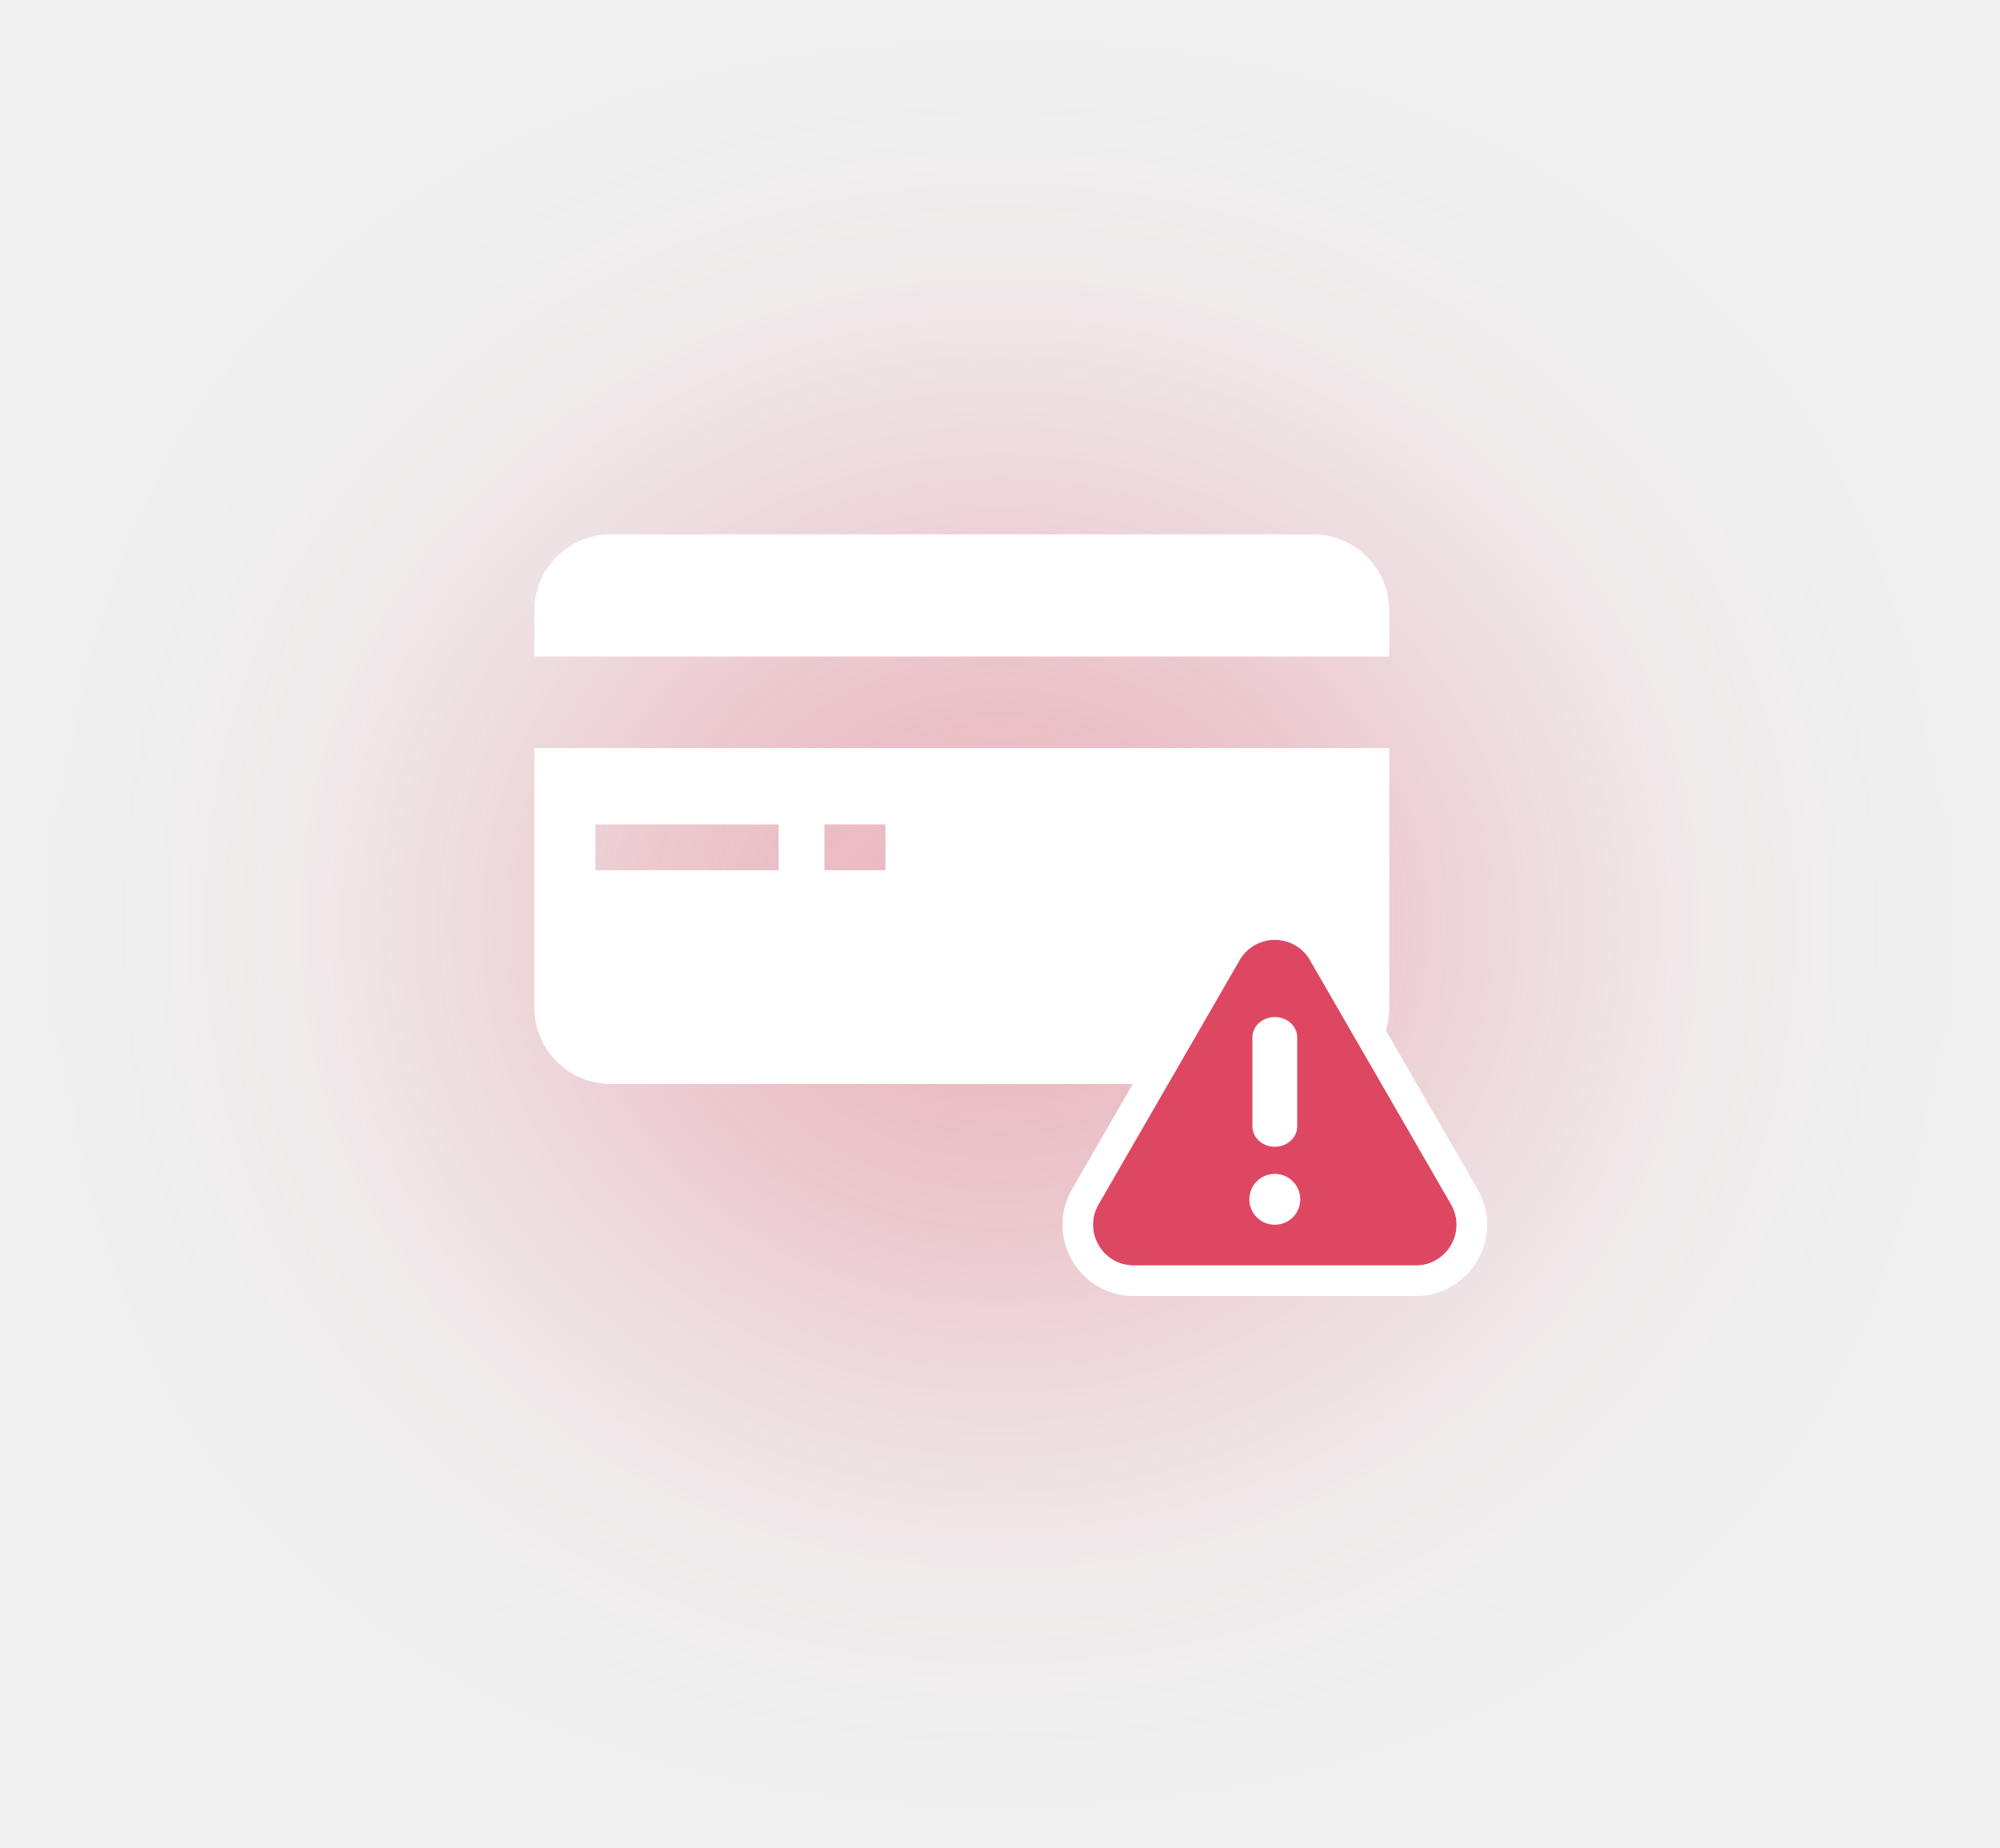
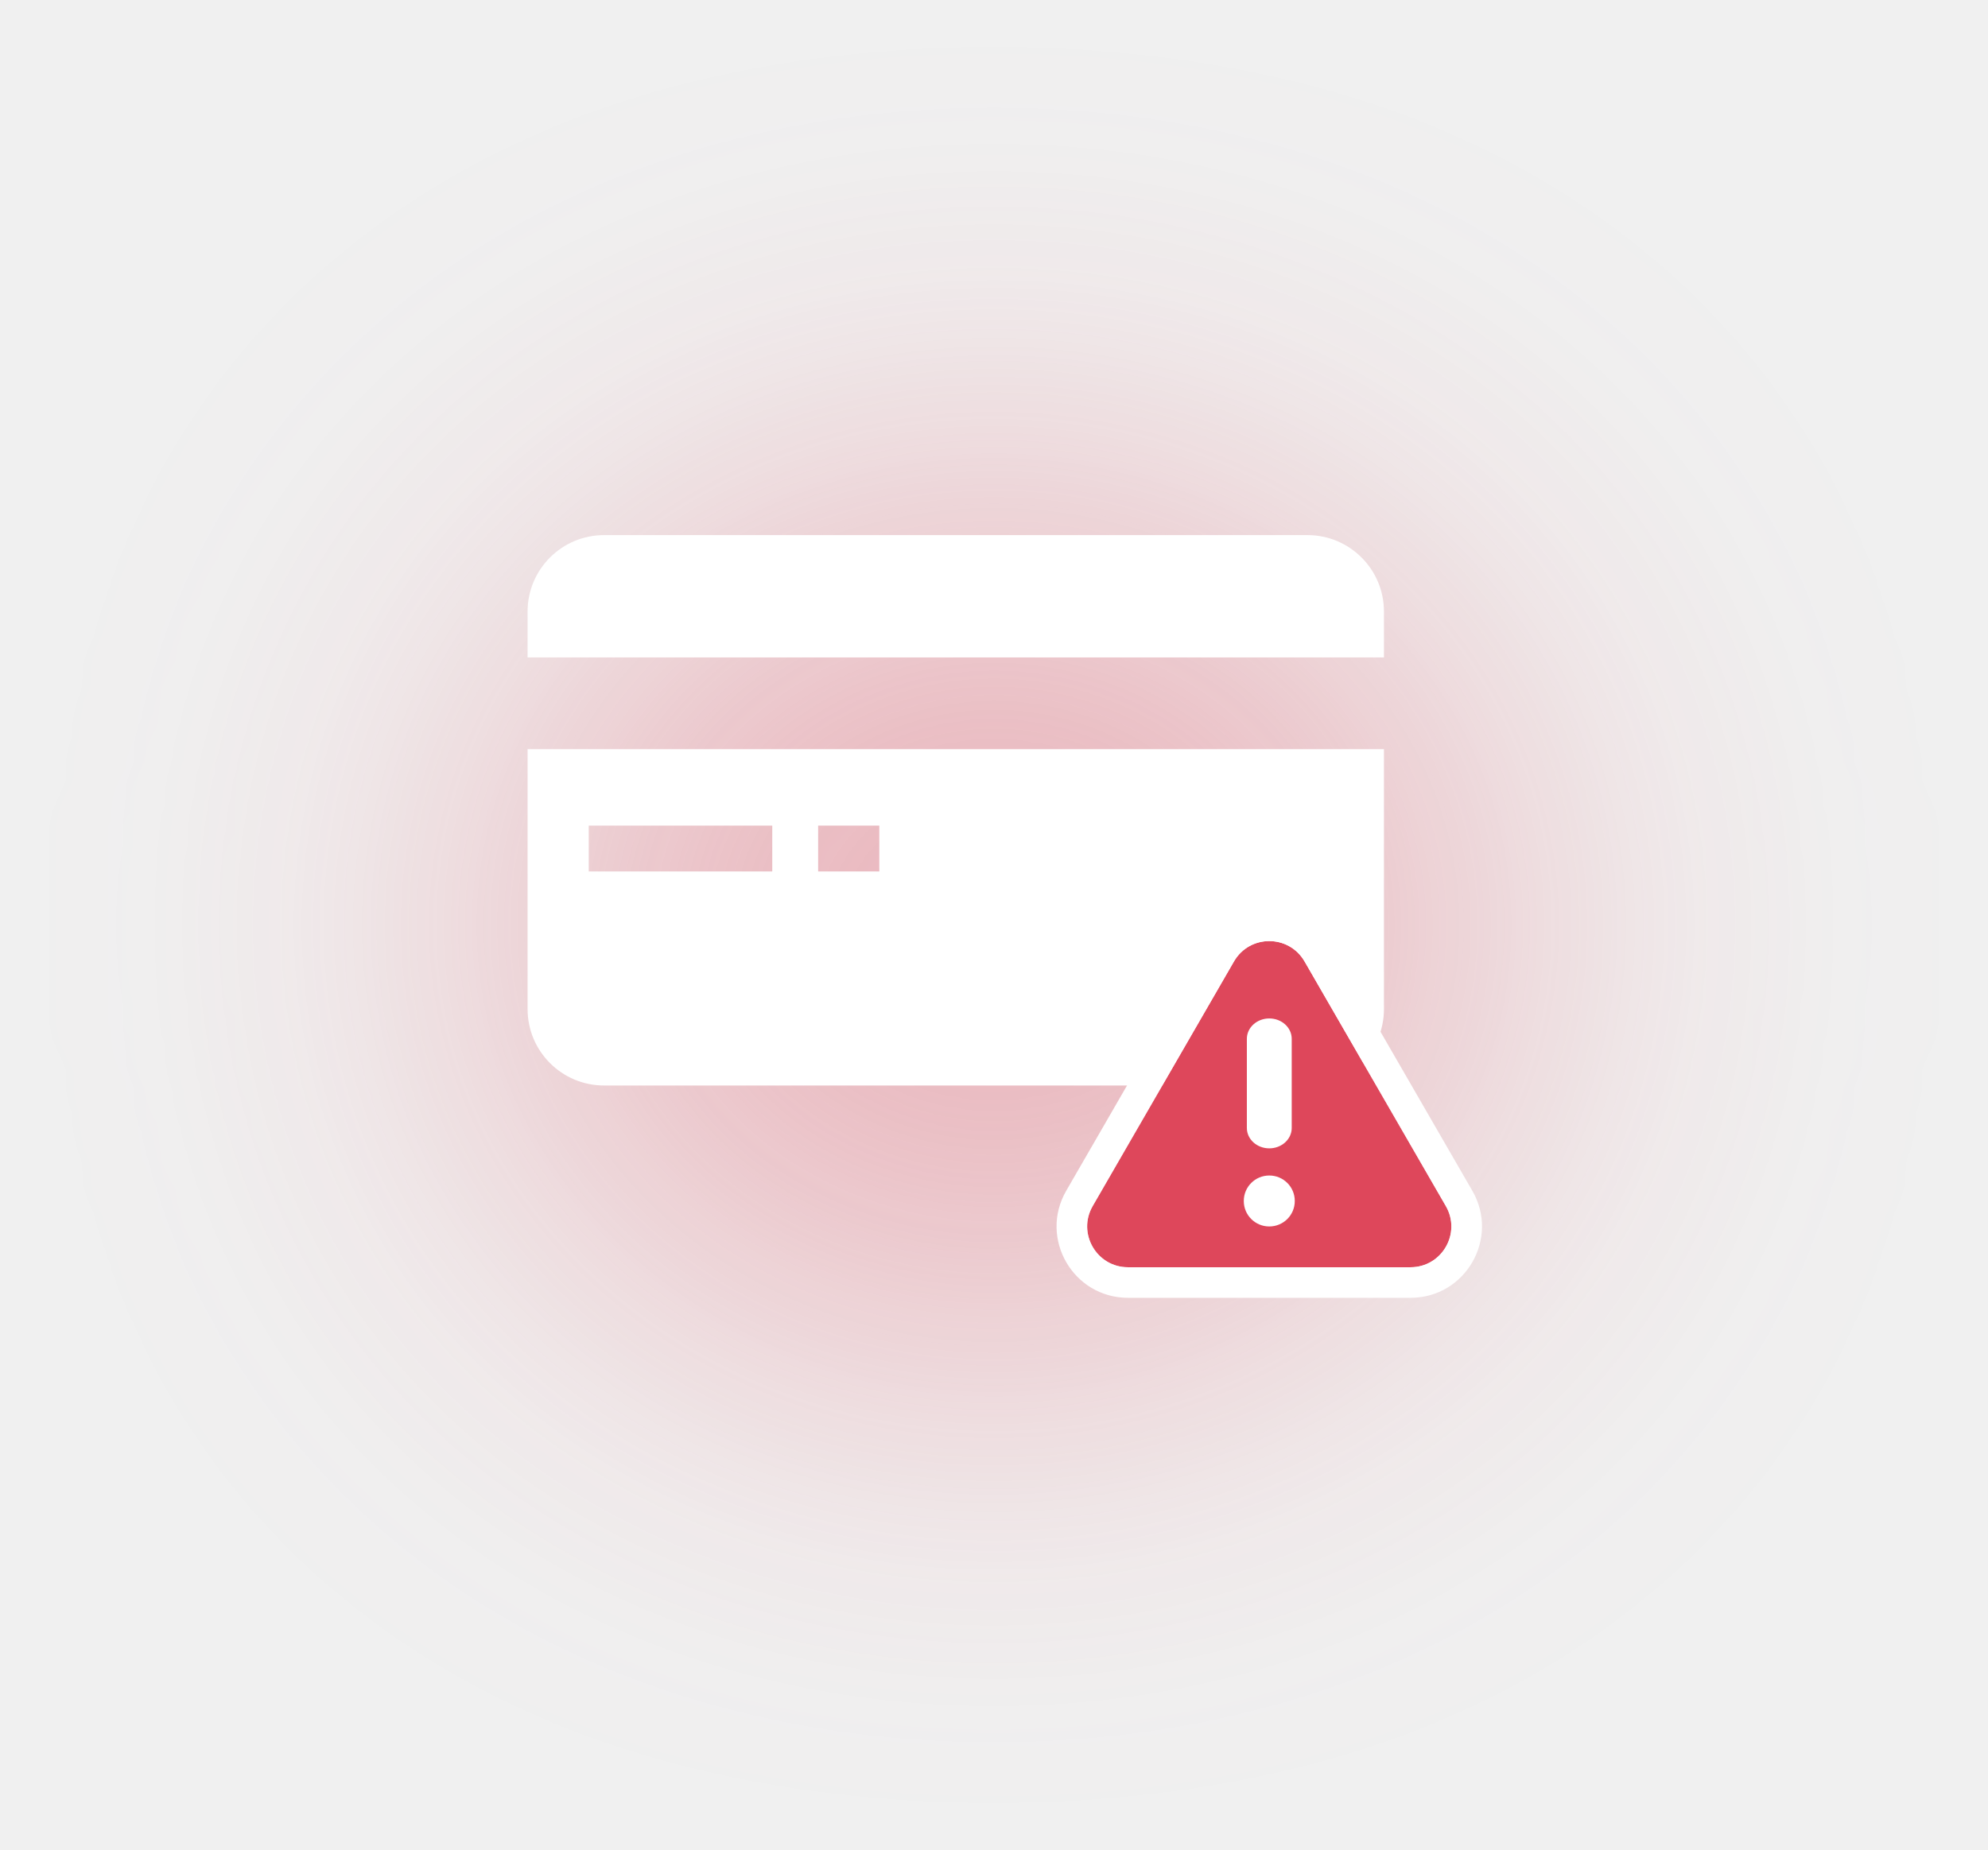
- <svg xmlns="http://www.w3.org/2000/svg" width="131" height="121">
-   <g filter="url(#a2)" opacity=".35">
-     <ellipse cx="65.5" cy="60.5" fill="#DE4761" rx="33" ry="28.5" />
+ <svg xmlns="http://www.w3.org/2000/svg" width="130" height="121" viewBox="0 0 130 121" fill="none">
+   <g opacity="0.35" filter="url(#filter0_f_3933_39726)">
+     <ellipse cx="65" cy="60.5" rx="33" ry="28.5" fill="#DE475B" />
  </g>
-   <path fill="#fff" fill-rule="evenodd" d="M35 40a5 5 0 0 1 5-5h46a5 5 0 0 1 5 5v3H35v-3zm0 9h56v17a5 5 0 0 1-5 5H40a5 5 0 0 1-5-5V49zm4 5h12v3H39v-3zm15 0h4v3h-4v-3z" clip-rule="evenodd" />
-   <path fill="#DE4761" d="M81.19 62.888c1.027-1.778 3.593-1.778 4.62 0l9.237 16c1.026 1.778-.257 4-2.31 4H74.263c-2.052 0-3.335-2.222-2.309-4l9.238-16z" />
-   <path fill="#fff" d="M83.5 66.615c.81 0 1.466.597 1.466 1.334v5.83c0 .737-.656 1.334-1.466 1.334-.81 0-1.467-.597-1.467-1.334v-5.83c0-.737.657-1.334 1.467-1.334zm1.666 11.931c0-.916-.746-1.658-1.667-1.658-.92 0-1.666.742-1.666 1.658v.017c0 .916.746 1.658 1.666 1.658.92 0 1.667-.742 1.667-1.658v-.017z" />
-   <path fill="#fff" fill-rule="evenodd" d="m87.54 61.888 9.238 16c1.796 3.111-.449 7-4.041 7H74.262c-3.593 0-5.838-3.889-4.042-7l9.238-16c1.796-3.111 6.286-3.111 8.083 0zm-1.732 1c-1.026-1.778-3.592-1.778-4.618 0l-9.238 16c-1.026 1.778.257 4 2.31 4h18.475c2.053 0 3.336-2.222 2.31-4l-9.239-16z" clip-rule="evenodd" />
+   <path fill-rule="evenodd" clip-rule="evenodd" d="M34.5 40C34.5 37.239 36.739 35 39.5 35H85.5C88.261 35 90.5 37.239 90.5 40V43H34.5V40ZM34.5 49H90.5V66C90.5 68.761 88.261 71 85.5 71H39.5C36.739 71 34.5 68.761 34.5 66V49ZM38.5 54H50.5V57H38.5V54ZM53.5 54H57.5V57H53.5V54Z" fill="white" />
+   <path d="M80.689 62.887C81.715 61.109 84.281 61.109 85.308 62.887L94.545 78.887C95.572 80.665 94.288 82.887 92.236 82.887H73.76C71.708 82.887 70.425 80.665 71.451 78.887L80.689 62.887Z" fill="#DE475B" />
+   <path d="M83.002 66.614C83.812 66.614 84.469 67.211 84.469 67.947V73.778C84.469 74.514 83.812 75.111 83.002 75.111C82.192 75.111 81.535 74.514 81.535 73.778V67.947C81.535 67.211 82.192 66.614 83.002 66.614Z" fill="white" />
+   <path d="M84.668 78.545C84.668 77.629 83.922 76.887 83.001 76.887C82.081 76.887 81.335 77.629 81.335 78.545V78.562C81.335 79.478 82.081 80.22 83.001 80.22C83.922 80.22 84.668 79.478 84.668 78.562V78.545Z" fill="white" />
+   <path fill-rule="evenodd" clip-rule="evenodd" d="M87.043 61.887L96.28 77.887C98.076 80.998 95.831 84.887 92.239 84.887H73.763C70.171 84.887 67.926 80.998 69.722 77.887L78.96 61.887C80.756 58.776 85.246 58.776 87.043 61.887ZM85.311 62.887C84.284 61.109 81.718 61.109 80.692 62.887L71.454 78.887C70.428 80.665 71.711 82.887 73.763 82.887H92.239C94.291 82.887 95.575 80.665 94.548 78.887L85.311 62.887Z" fill="white" />
  <defs>
-     <filter id="a2" width="130" height="121" x=".5" y="0" color-interpolation-filters="sRGB" filterUnits="userSpaceOnUse">
+     <filter id="filter0_f_3933_39726" x="0" y="0" width="130" height="121" filterUnits="userSpaceOnUse" color-interpolation-filters="sRGB">
      <feFlood flood-opacity="0" result="BackgroundImageFix" />
-       <feBlend in="SourceGraphic" in2="BackgroundImageFix" result="shape" />
-       <feGaussianBlur result="effect1_foregroundBlur" stdDeviation="16" />
+       <feBlend mode="normal" in="SourceGraphic" in2="BackgroundImageFix" result="shape" />
+       <feGaussianBlur stdDeviation="16" result="effect1_foregroundBlur_3933_39726" />
    </filter>
  </defs>
</svg>
